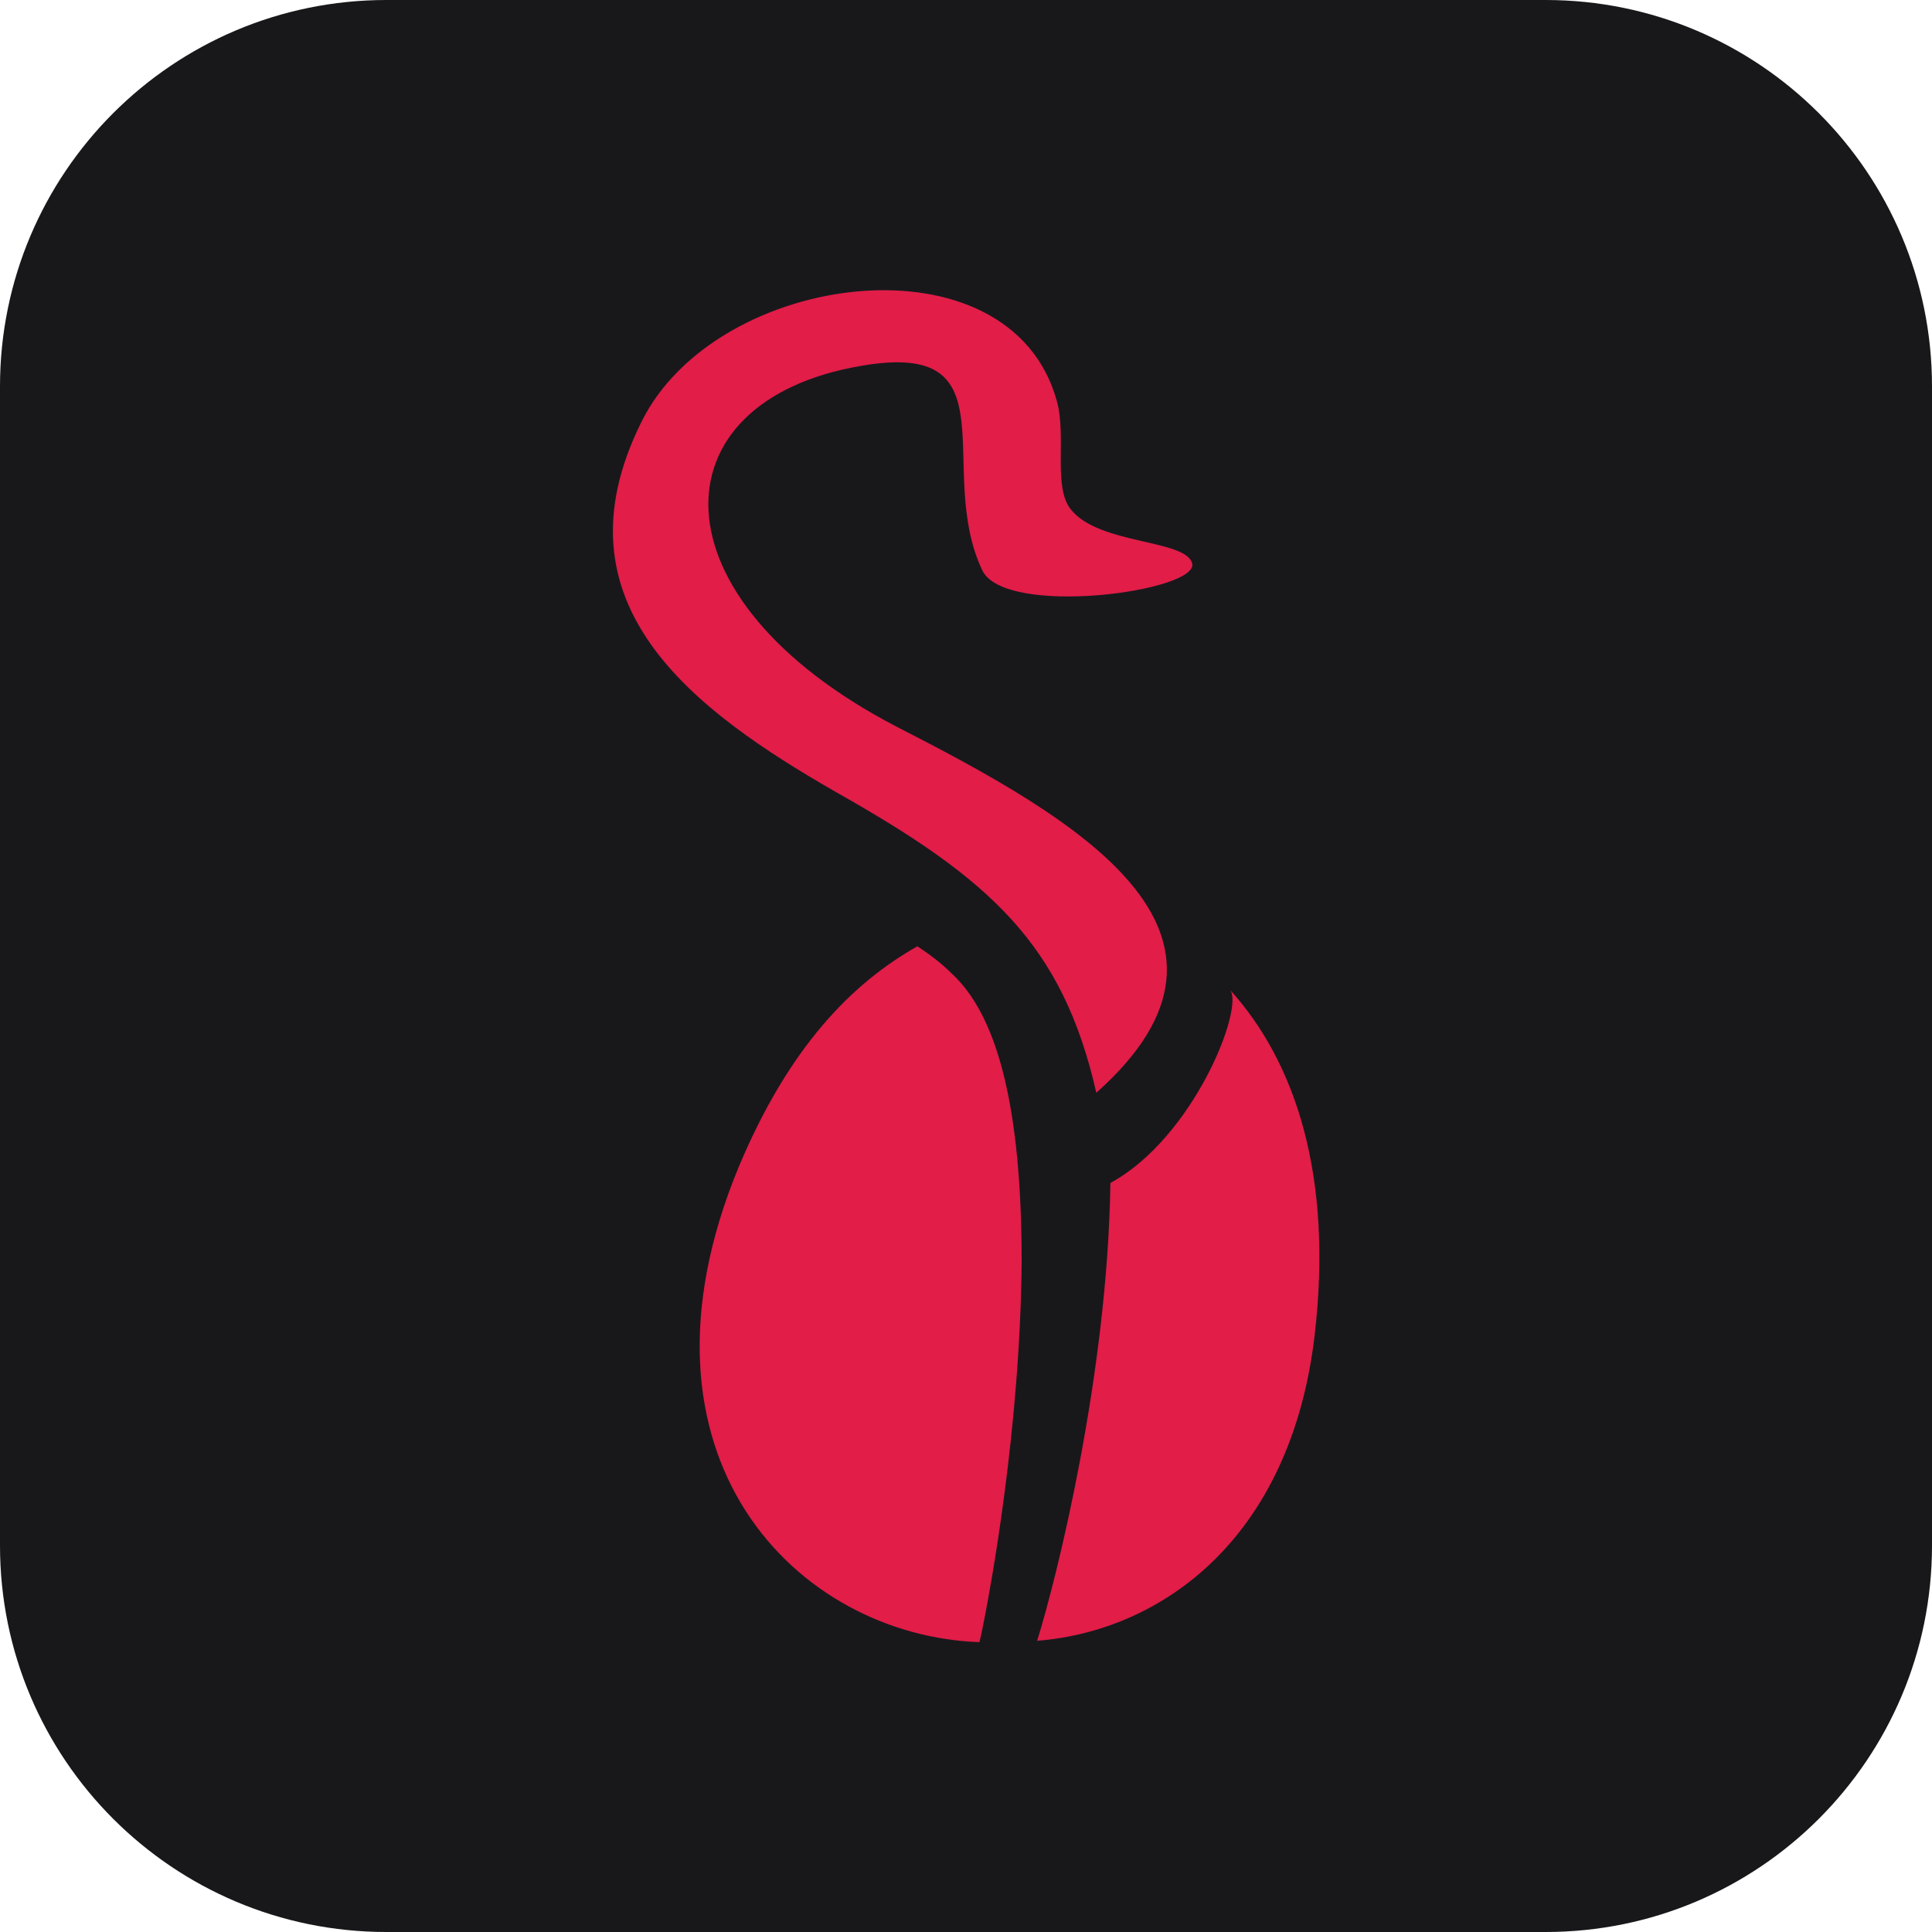
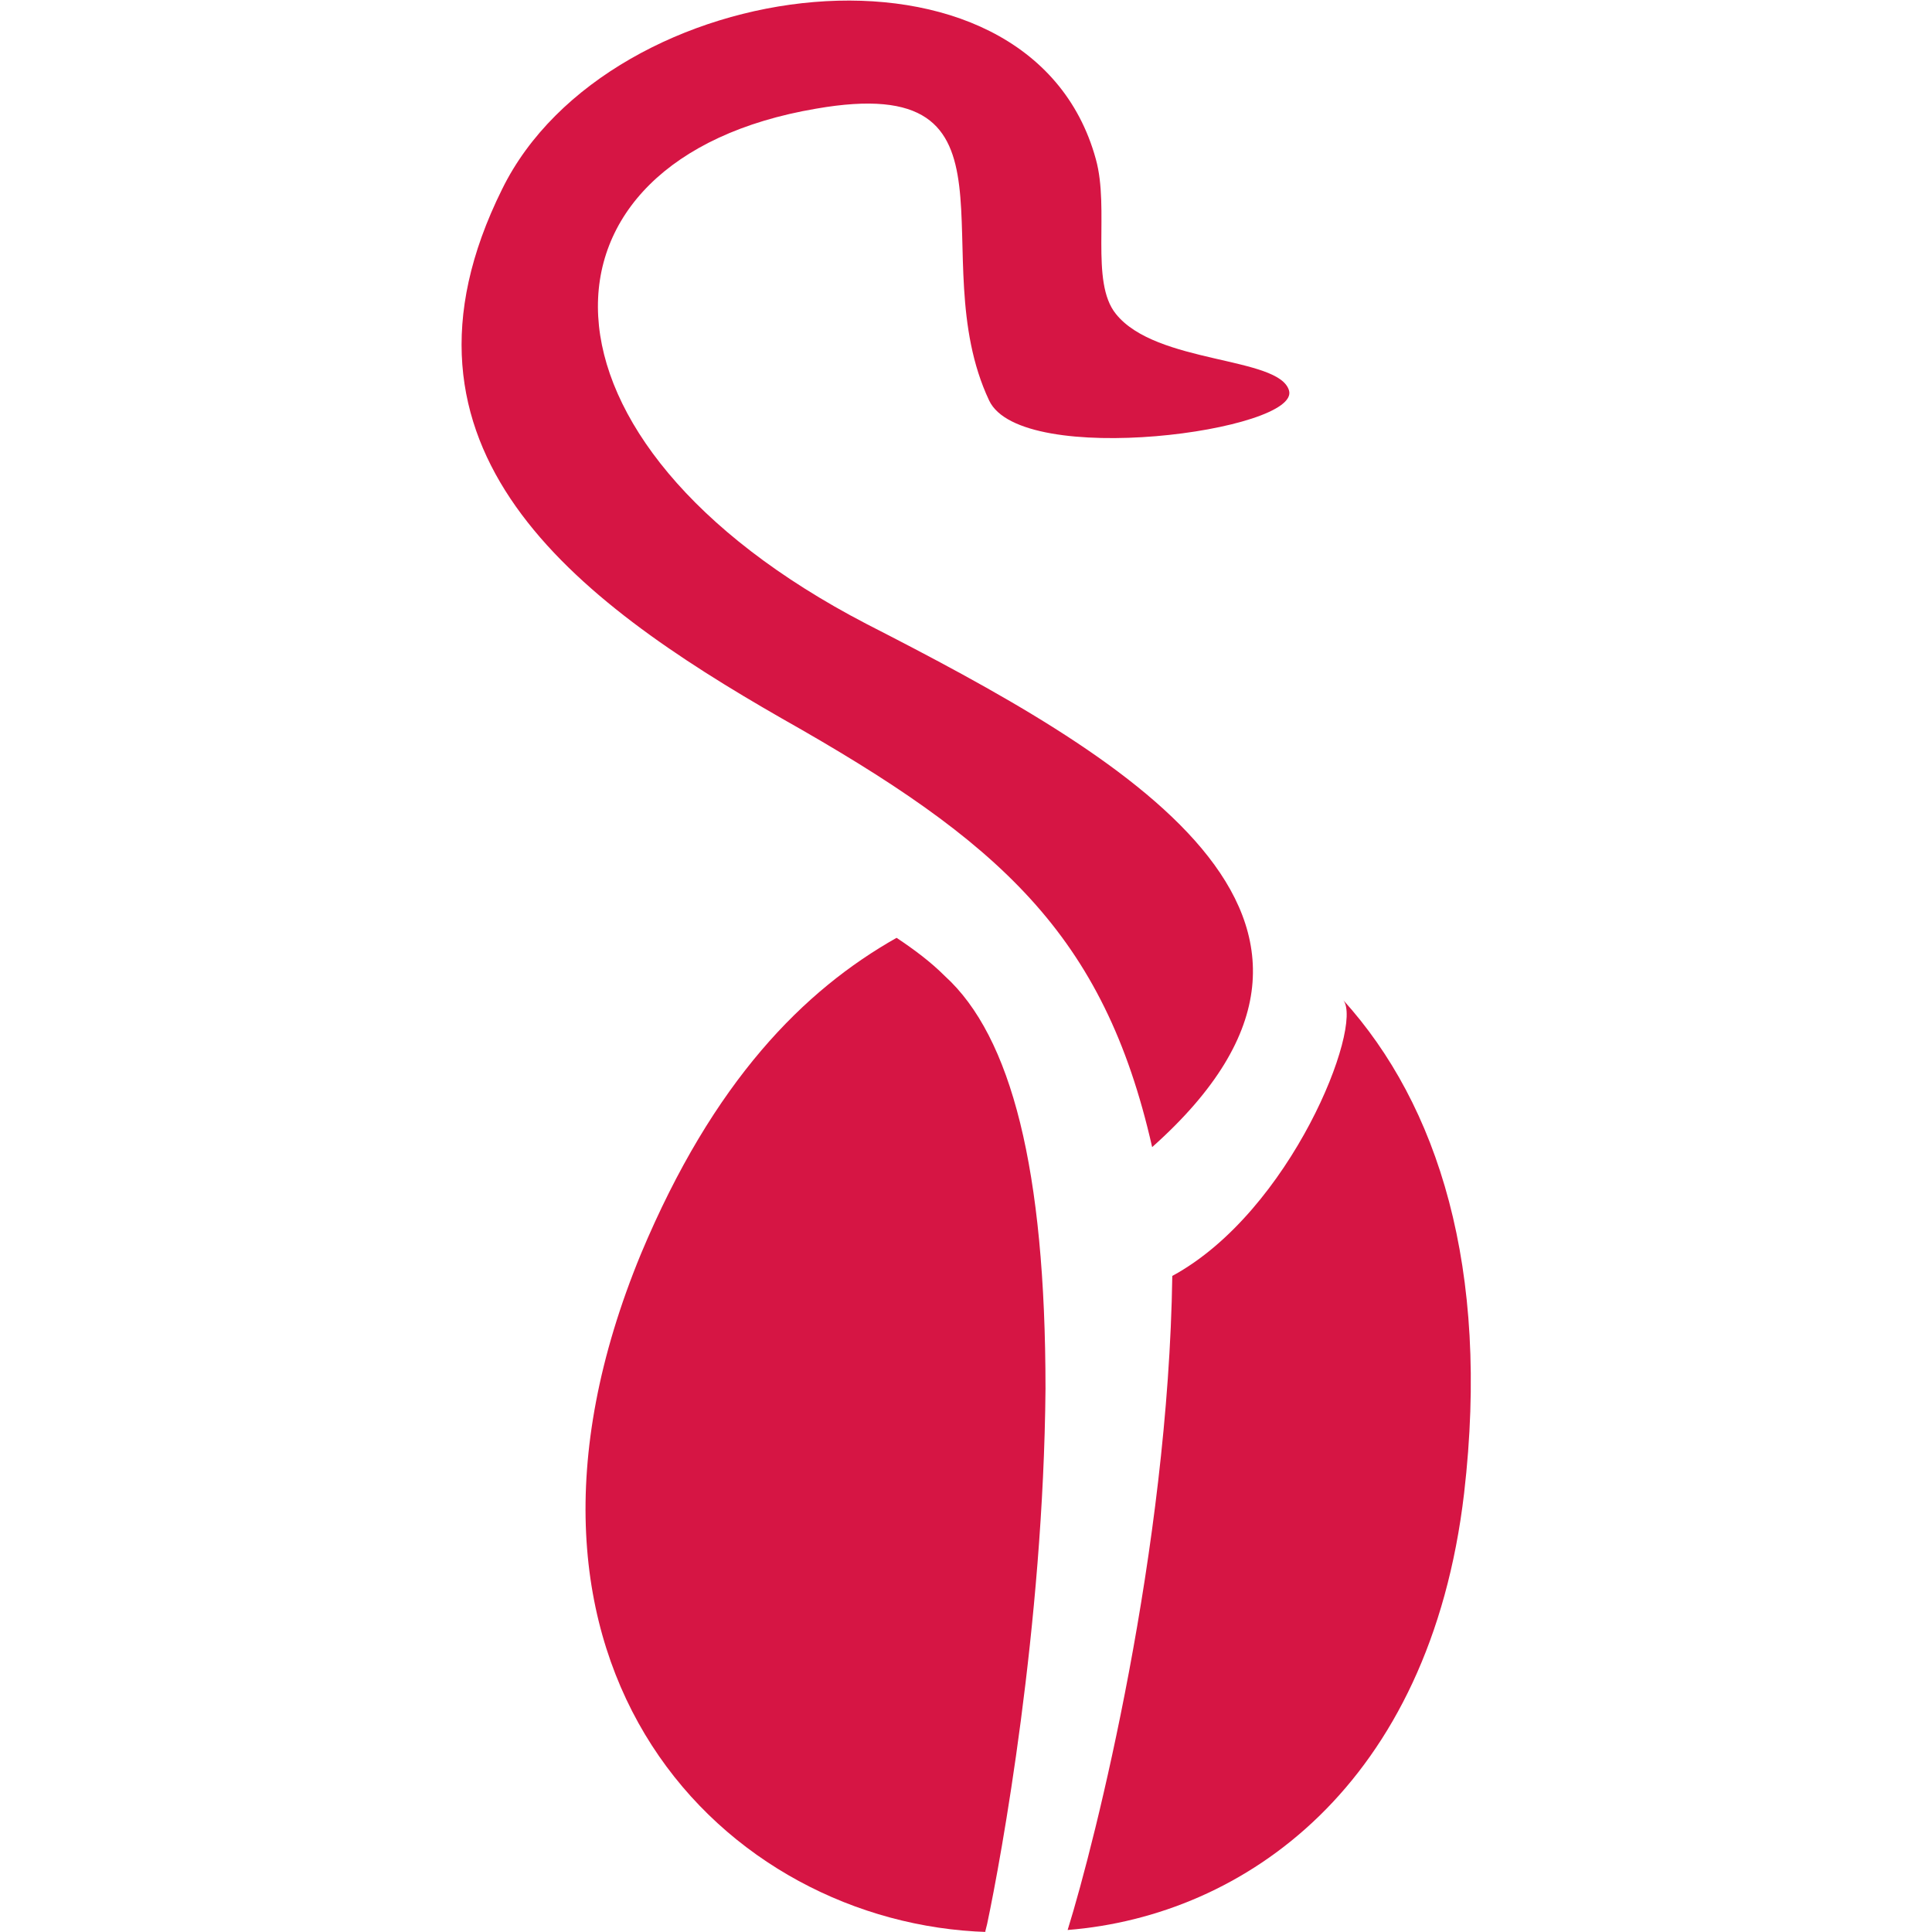
- <svg xmlns="http://www.w3.org/2000/svg" width="1200" height="1200" viewBox="0 0 1200 1200" role="img" aria-labelledby="icon-title">
-   <rect width="1200" height="1200" rx="240" fill="#18181b" />
-   <g transform="translate(180 180) scale(.7)" fill="#e11d48">
-     <path d="m715.62 712.5c160-142.5-18.75-243.75-177.5-325-218.75-113.75-215-288.75-31.25-320 136.25-23.75 65 91.25 107.5 181.25 20 42.5 193.75 18.75 186.25-6.25-6.25-21.25-82.5-16.25-107.5-47.5-16.25-20-3.75-65-12.5-96.25-41.25-150-302.5-116.25-368.75 18.75-80 161.25 45 255 173.75 328.75 135 76.25 200 133.75 230 266.25z" />
-     <path d="m556.88 582.5c-57.5 32.5-113.75 88.75-158.75 196.25-106.25 257.5 52.5 416.25 215 421.25h-1.25l1.25-5c8.75-41.25 35-185 36.25-332.5 0-136.25-21.25-218.75-62.5-256.25-8.75-8.75-18.75-16.25-30-23.75z" />
-     <path d="m834.38 621.25c12.5 16.25-32.5 131.25-106.25 171.25-2.5 170-47.5 350-65 406.25 110-8.75 225-90 246.25-271.25 16.25-140-16.25-241.25-75-306.25z" />
-   </g>
+ <svg xmlns="http://www.w3.org/2000/svg" width="1200" height="1200" viewBox="0 0 1200 1200">
+   <path fill="rgb(214, 21, 68)" d="m715.62 712.5c160-142.5-18.75-243.75-177.5-325-218.75-113.75-215-288.75-31.25-320 136.25-23.75 65 91.25 107.5 181.25 20 42.5 193.75 18.75 186.25-6.25-6.25-21.25-82.5-16.25-107.5-47.5-16.25-20-3.75-65-12.5-96.25-41.25-150-302.5-116.25-368.75 18.75-80 161.25 45 255 173.75 328.75 135 76.25 200 133.75 230 266.25z" />
+   <path fill="rgb(214, 21, 68)" d="m556.88 582.5c-57.5 32.5-113.75 88.75-158.75 196.25-106.25 257.5 52.5 416.25 215 421.25h-1.25l1.25-5c8.75-41.25 35-185 36.25-332.5 0-136.25-21.25-218.75-62.5-256.25-8.75-8.75-18.75-16.25-30-23.75z" />
+   <path fill="rgb(214, 21, 68)" d="m834.38 621.25c12.5 16.25-32.5 131.25-106.25 171.25-2.5 170-47.5 350-65 406.25 110-8.75 225-90 246.25-271.25 16.25-140-16.25-241.25-75-306.25z" />
</svg>
